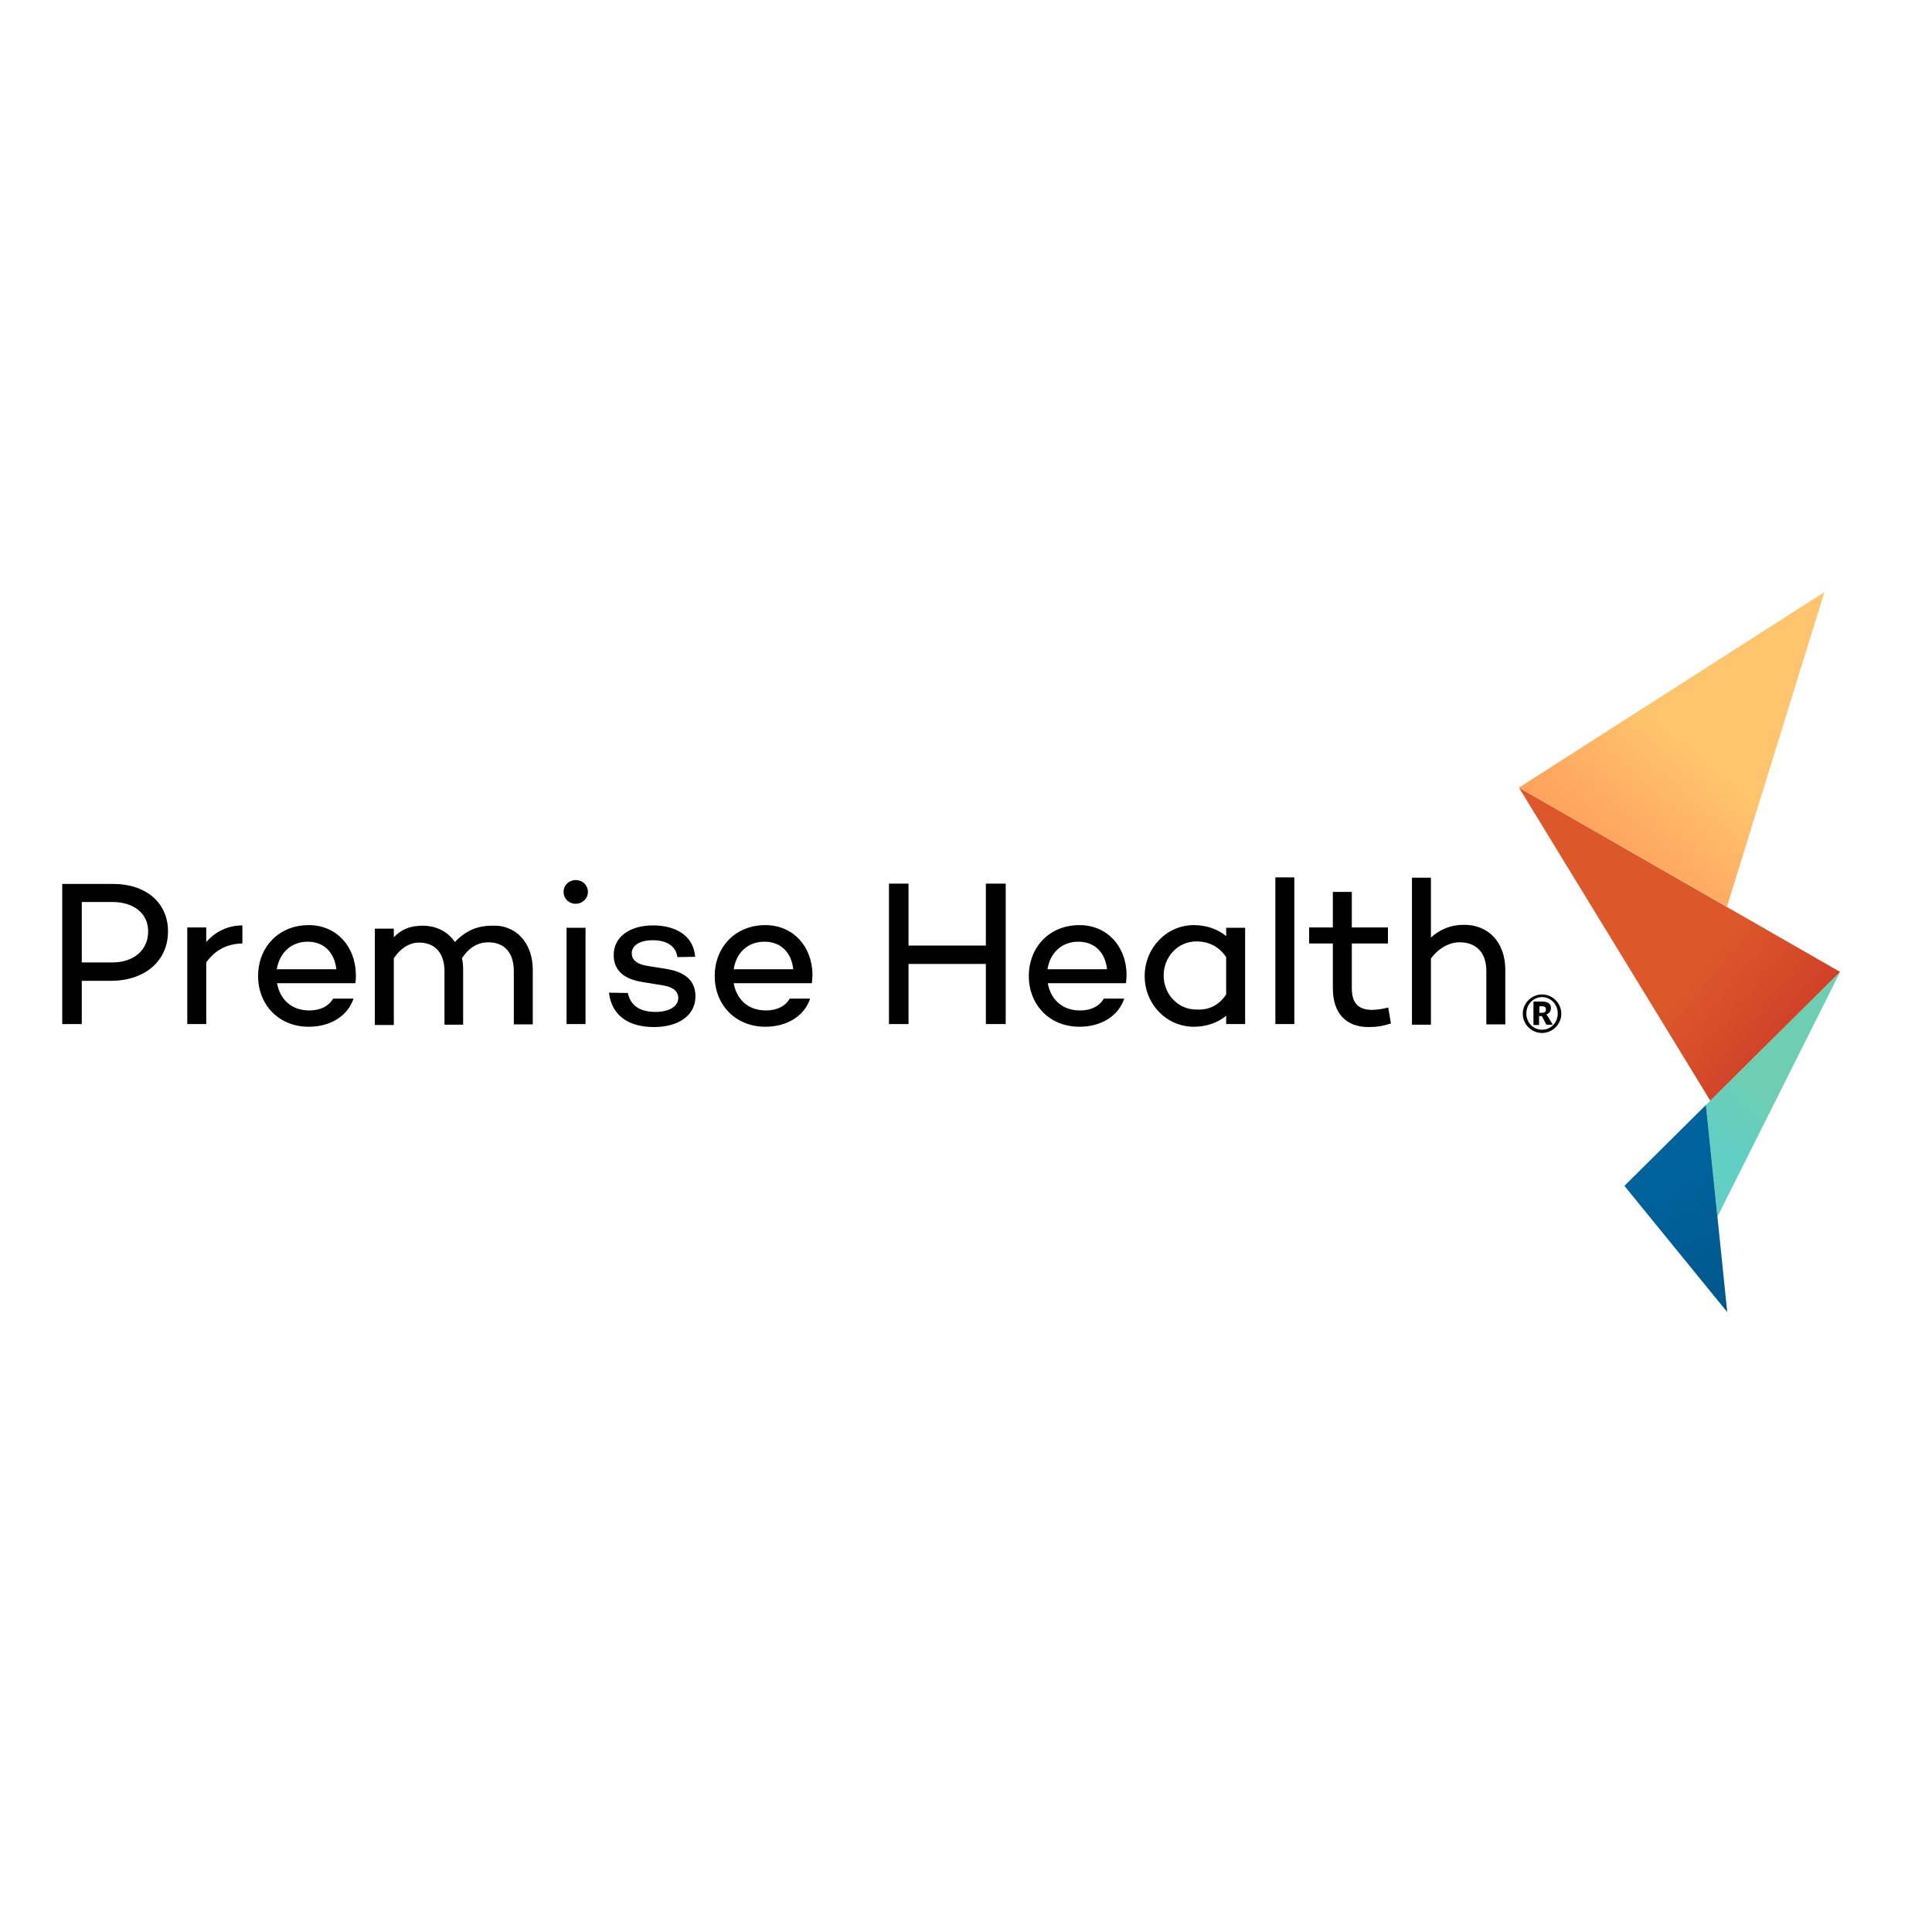
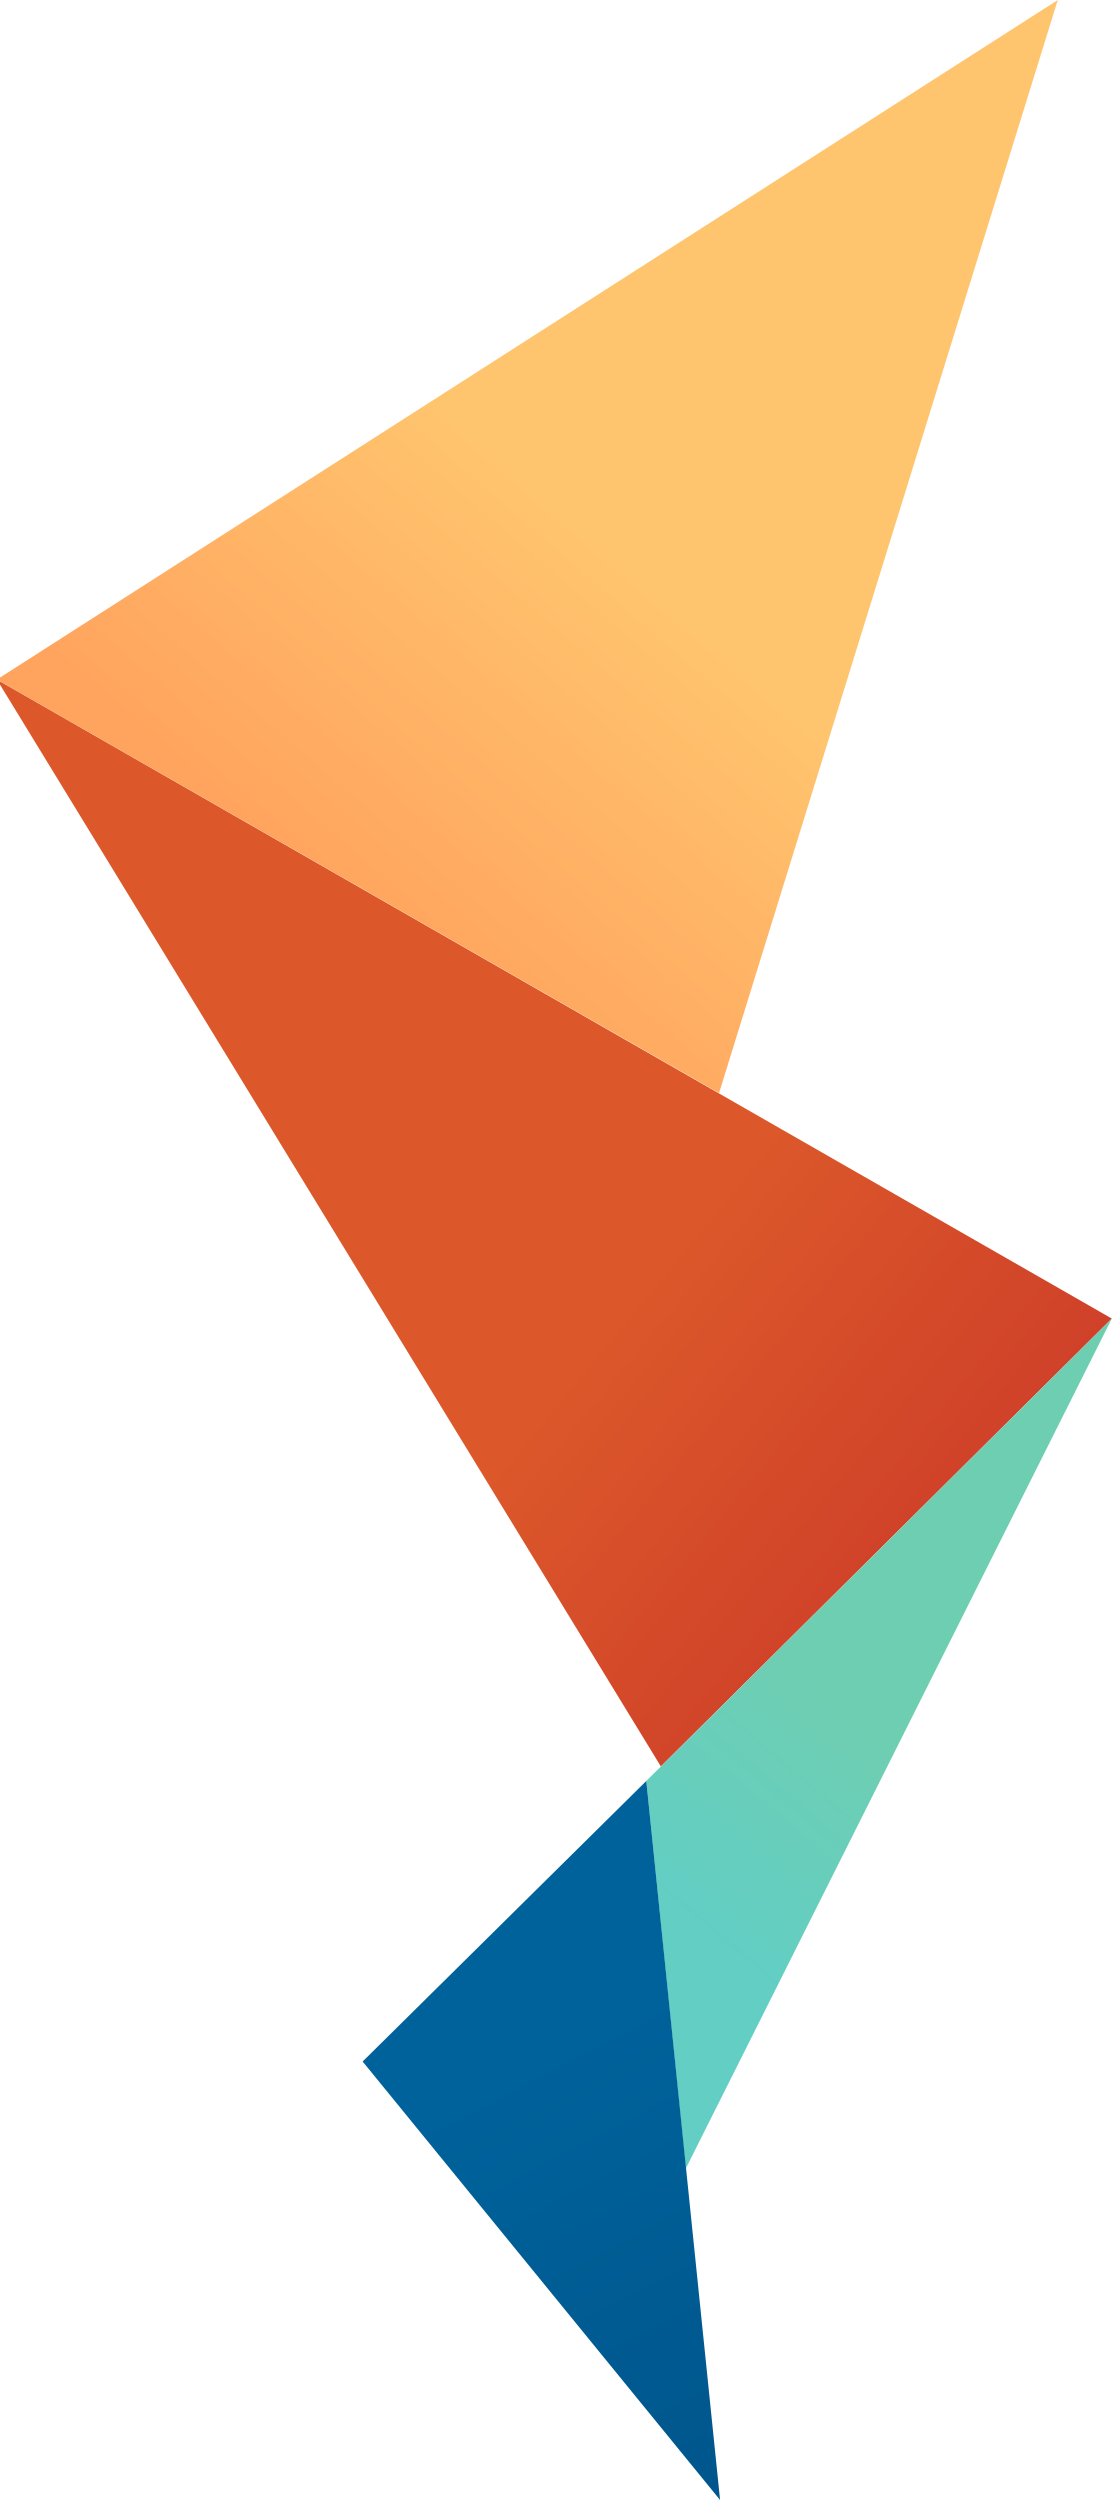
- <svg xmlns="http://www.w3.org/2000/svg" xml:space="preserve" viewBox="0 0 652 652">
-   <path d="M520.4 335.6c3.5 0 6.5 2.9 6.5 6.5 0 3.5-2.9 6.5-6.5 6.5s-6.5-2.9-6.5-6.5 3-6.5 6.5-6.5m0 11.9c2.9 0 5.3-2.3 5.3-5.5 0-3-2.3-5.5-5.3-5.5-2.9 0-5.3 2.4-5.3 5.5s2.3 5.5 5.3 5.5m-1-4.4v2.8h-1.9V338h2.8c2.2 0 3.1.8 3.1 2.2 0 1-.5 1.8-1.6 2.2.3.1.4.4.6.7l1.6 2.7h-1.8c-.3 0-.4-.1-.5-.3l-1.2-2.3c-.1-.2-.2-.3-.5-.3h-.6zm0-1.3h.8c1.2 0 1.5-.4 1.5-1.1s-.2-1.1-1.3-1.1h-.9v2.2zM38.2 298.3c11.1 0 18.5 6.4 18.5 16 0 10-7.8 16.7-19.3 16.7h-9.8v14.6H21v-47.3zm-.3 26.5c7.3 0 12.1-4.2 12.1-10.5 0-6-4.8-9.9-12.1-9.9H27.6v20.4zm31.7-6.9c3-3.4 7.2-5.6 12.2-5.6v6.1c-5.3.1-9.3 2.3-12.2 6.4v20.8h-6.4V313h6.4zm50.3 13.9-.1-.1v.1H93.5c.9 5.1 4.5 9.2 10.9 9.2 3.8 0 6.6-1.5 8-4h6.9c-1.9 5.8-7.7 9.5-15.1 9.5-10.2 0-17.1-7.5-17.1-17.1 0-9.7 6.9-17.2 17.1-17.2 9.2 0 15.8 7 15.9 16.8 0 1 0 1.9-.2 2.8m-26.5-4.7h20.1c-.6-5.6-4.1-9.3-9.7-9.3-5.8 0-9.5 4-10.4 9.3m86.4.2v18.4h-6.4v-18c0-6.2-3.2-9.7-8.6-9.7-3.2 0-6.4 1.5-8.9 5.4.3 1.2.4 2.6.4 4v18.4H150v-18c0-6.2-3.2-9.7-8.6-9.7-3 0-6.1 1.7-8.5 5.3v22.5h-6.4v-32.5h6.4v2.9c2.4-2.5 5.3-3.9 9.7-3.9 4.5 0 8.5 1.9 10.9 5.5 3.4-3.5 7.1-5.5 12.6-5.5 7.8-.4 13.7 5.6 13.7 14.9m10.4-26.3c0-2.3 1.8-4 4.1-4s4.1 1.7 4.1 4-1.9 4-4.1 4c-2.3 0-4.1-1.7-4.1-4m7.4 44.6h-6.4v-32.5h6.4zm14.3-10.5c.8 4.1 3.9 6.4 9.3 6.4 4.5 0 7.7-1.8 7.7-4.7 0-2.3-1.9-3.7-4.8-4.2l-7.3-1.2c-5.2-.8-9.7-3.2-9.7-9.1 0-6.2 5.5-10 13.3-10 6.2 0 13.5 2.4 14.2 10.6l-6 .1c-.5-3.8-3.7-5.7-8.3-5.7s-7.1 1.9-7.1 4.4c0 2 1.4 3.7 5.5 4.3l6.3 1c4.8.8 9.7 3 9.7 9.2 0 6.7-6 10.4-14 10.4s-14.2-3.4-15.2-11.6zm62.1-3.3-.1-.1v.1h-26.3c.9 5.1 4.5 9.2 10.9 9.2 3.8 0 6.6-1.5 8-4h6.9c-1.9 5.8-7.7 9.5-15.1 9.5-10.2 0-17.1-7.5-17.1-17.1 0-9.7 6.9-17.2 17.1-17.2 9.2 0 15.8 7 15.9 16.8-.1 1-.1 1.9-.2 2.8m-26.4-4.7h20.1c-.6-5.6-4.1-9.3-9.7-9.3-5.9 0-9.6 4-10.4 9.3m91.8 18.5h-6.7v-20.3h-26.1v20.3H300v-47.4h6.6v20.9h26.1v-20.9h6.7zm40.6-13.8-.1-.1v.1h-26.3c.9 5.1 4.5 9.2 10.9 9.2 3.8 0 6.6-1.5 8-4h6.9c-1.9 5.8-7.7 9.5-15.1 9.5-10.2 0-17.1-7.5-17.1-17.1 0-9.7 6.9-17.2 17.1-17.2 9.2 0 15.8 7 15.9 16.8-.1 1-.1 1.9-.2 2.8m-26.5-4.7h20.1c-.6-5.6-4.1-9.3-9.7-9.3-5.8 0-9.6 4-10.4 9.3m66.7 18.5h-6.4v-2.8c-2.8 2.3-6.6 3.7-10.9 3.7-9.2 0-16.6-7.6-16.6-17.1s7.4-17.2 16.6-17.2c4.3 0 8.1 1.4 10.9 3.7v-2.8h6.4zm-6.4-10V323c-2.5-3.7-6.1-5.3-10-5.3-6.4 0-11.1 5.3-11.1 11.5s4.7 11.5 11.1 11.5c4 .2 7.5-1.3 10-5.1m23 10h-6.4v-49.5h6.4zm32.6-.2c-3.2 1-5.1 1.2-7.6 1.2-7.6 0-12-4.7-12-13.1v-15.1h-8V313h8v-12h6.4v12h12.2v5.4h-12.2v15.1c0 5.1 2.3 7.3 6.8 7.3 1.7 0 3.7-.3 5.5-.8zm38.6-18.1v18.4h-6.4v-18c0-6.2-3.4-9.7-9-9.7-3.4 0-7.1 1.9-9.7 5.5v22.3h-6.4v-49.6h6.4v20.2c2.9-2.7 6.7-4.3 11-4.3 8.4-.1 14.1 5.9 14.1 15.2" />
-   <linearGradient id="a" x1="572.462" x2="604.101" y1="324.287" y2="298.113" gradientTransform="matrix(1 0 0 -1 0 652)" gradientUnits="userSpaceOnUse">
-     <stop offset="0" style="stop-color:#dc582a" />
-     <stop offset="1" style="stop-color:#ce3f29" />
-   </linearGradient>
-   <path d="m577.2 371.5-64.6-105.7L621 328z" style="fill:url(#a)" />
-   <linearGradient id="b" x1="597.388" x2="581.226" y1="283.665" y2="264.473" gradientTransform="matrix(1 0 0 -1 0 652)" gradientUnits="userSpaceOnUse">
-     <stop offset="0" style="stop-color:#6eceb2" />
-     <stop offset="1" style="stop-color:#62cec4" />
-   </linearGradient>
-   <path d="m579.6 410.6-3.9-37.7L621 328z" style="fill:url(#b)" />
-   <linearGradient id="c" x1="574.778" x2="546.226" y1="397.503" y2="364.32" gradientTransform="matrix(1 0 0 -1 0 652)" gradientUnits="userSpaceOnUse">
-     <stop offset="0" style="stop-color:#ffc56e" />
-     <stop offset="1" style="stop-color:#ffa45e" />
-   </linearGradient>
-   <path d="m582.8 306 32.9-106.2-103.1 66z" style="fill:url(#c)" />
-   <linearGradient id="d" x1="568.111" x2="589.376" y1="253.81" y2="213.579" gradientTransform="matrix(1 0 0 -1 0 652)" gradientUnits="userSpaceOnUse">
-     <stop offset="0" style="stop-color:#00629b" />
-     <stop offset="1" style="stop-color:#00568c" />
-   </linearGradient>
-   <path d="m548.2 400.2 27.5-27.3 7.2 69.9z" style="fill:url(#d)" />
+ <svg xmlns="http://www.w3.org/2000/svg" viewBox="487 0 107.3 240.6">
+   <defs>
+     <linearGradient id="a" x1="545.9" x2="577.3" y1="126.7" y2="152.6" gradientUnits="userSpaceOnUse">
+       <stop stop-color="#dc582a" />
+       <stop offset="1" stop-color="#ce3f29" />
+     </linearGradient>
+     <linearGradient id="b" x1="570.6" x2="554.6" y1="166.9" y2="185.9" gradientUnits="userSpaceOnUse">
+       <stop stop-color="#6eceb2" />
+       <stop offset="1" stop-color="#62cec4" />
+     </linearGradient>
+     <linearGradient id="c" x1="548.3" x2="520" y1="54.2" y2="87" gradientUnits="userSpaceOnUse">
+       <stop stop-color="#ffc56e" />
+       <stop offset="1" stop-color="#ffa45e" />
+     </linearGradient>
+     <linearGradient id="d" x1="541.6" x2="562.7" y1="196.4" y2="236.3" gradientUnits="userSpaceOnUse">
+       <stop stop-color="#00629b" />
+       <stop offset="1" stop-color="#00568c" />
+     </linearGradient>
+   </defs>
+   <path fill="url(#a)" d="M486.7 65.4 594 126.9 550.6 170" />
+   <path fill="url(#b)" d="m549.2 171.4 44.8-44.5-41 81.8" />
+   <path fill="url(#c)" d="M588.8 0 486.7 65.4l69.5 39.8" />
+   <path fill="url(#d)" d="m549.2 171.4 7.1 69.2-34.4-42.2" />
</svg>
